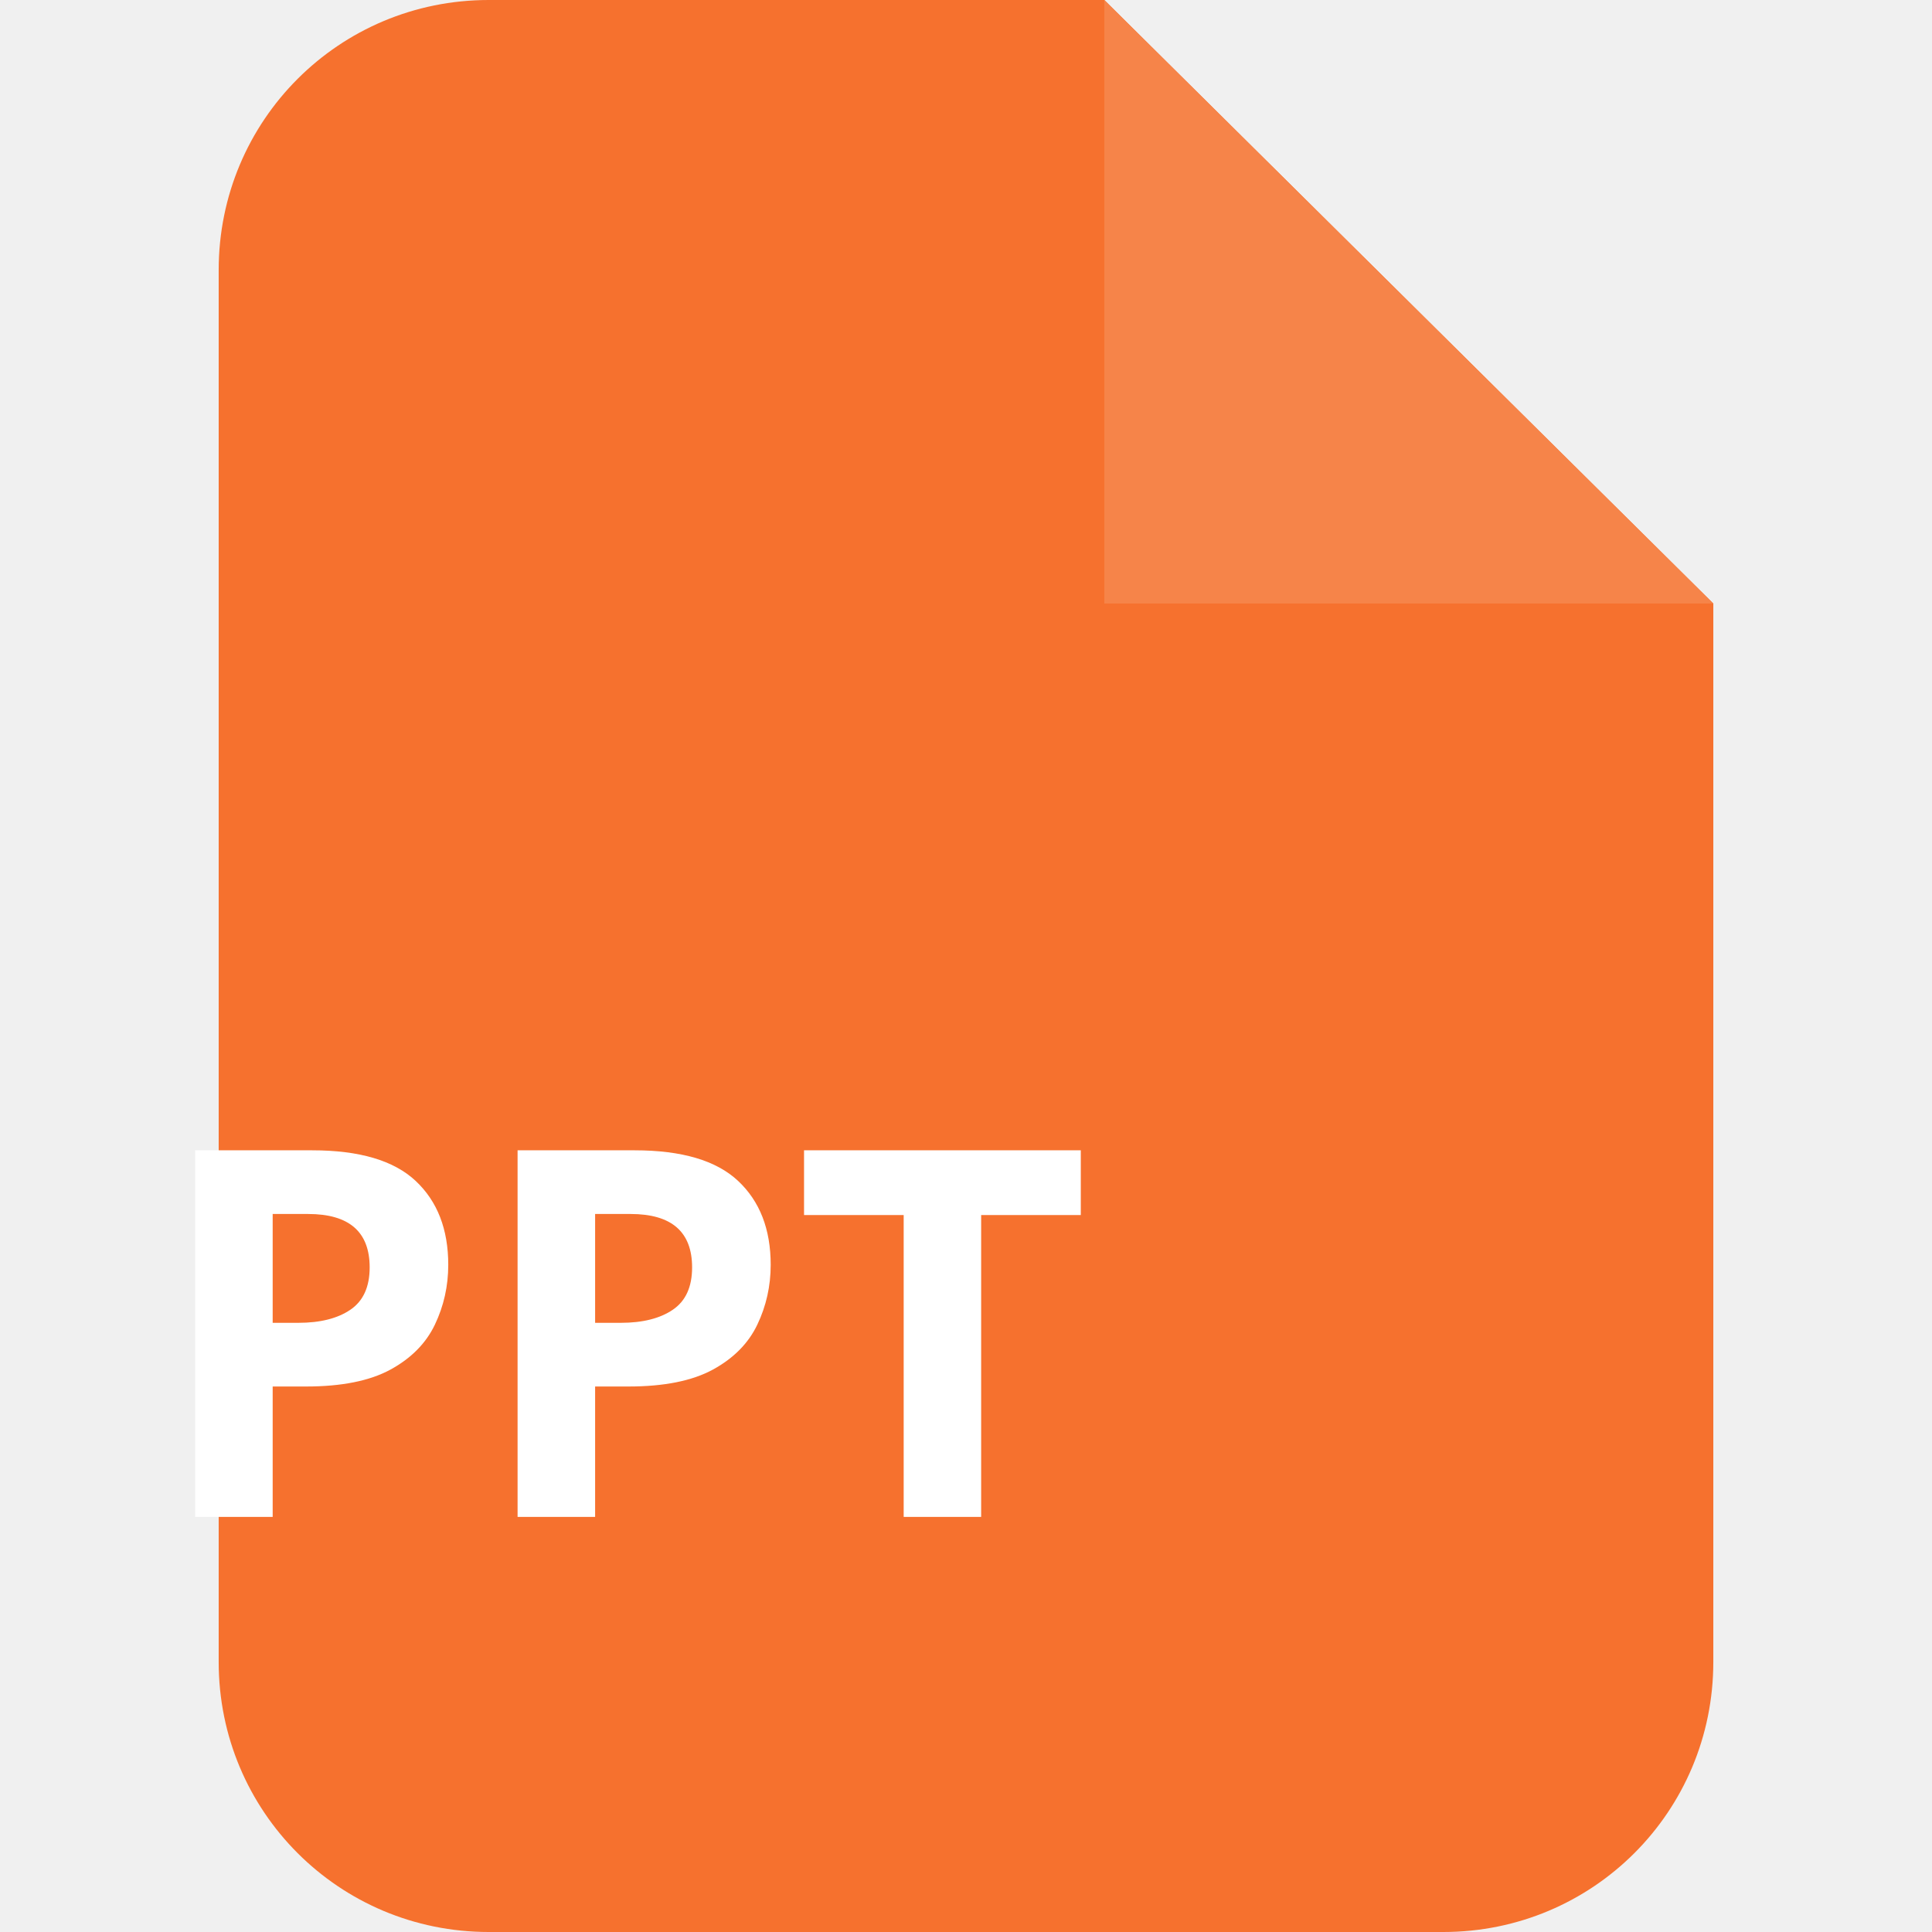
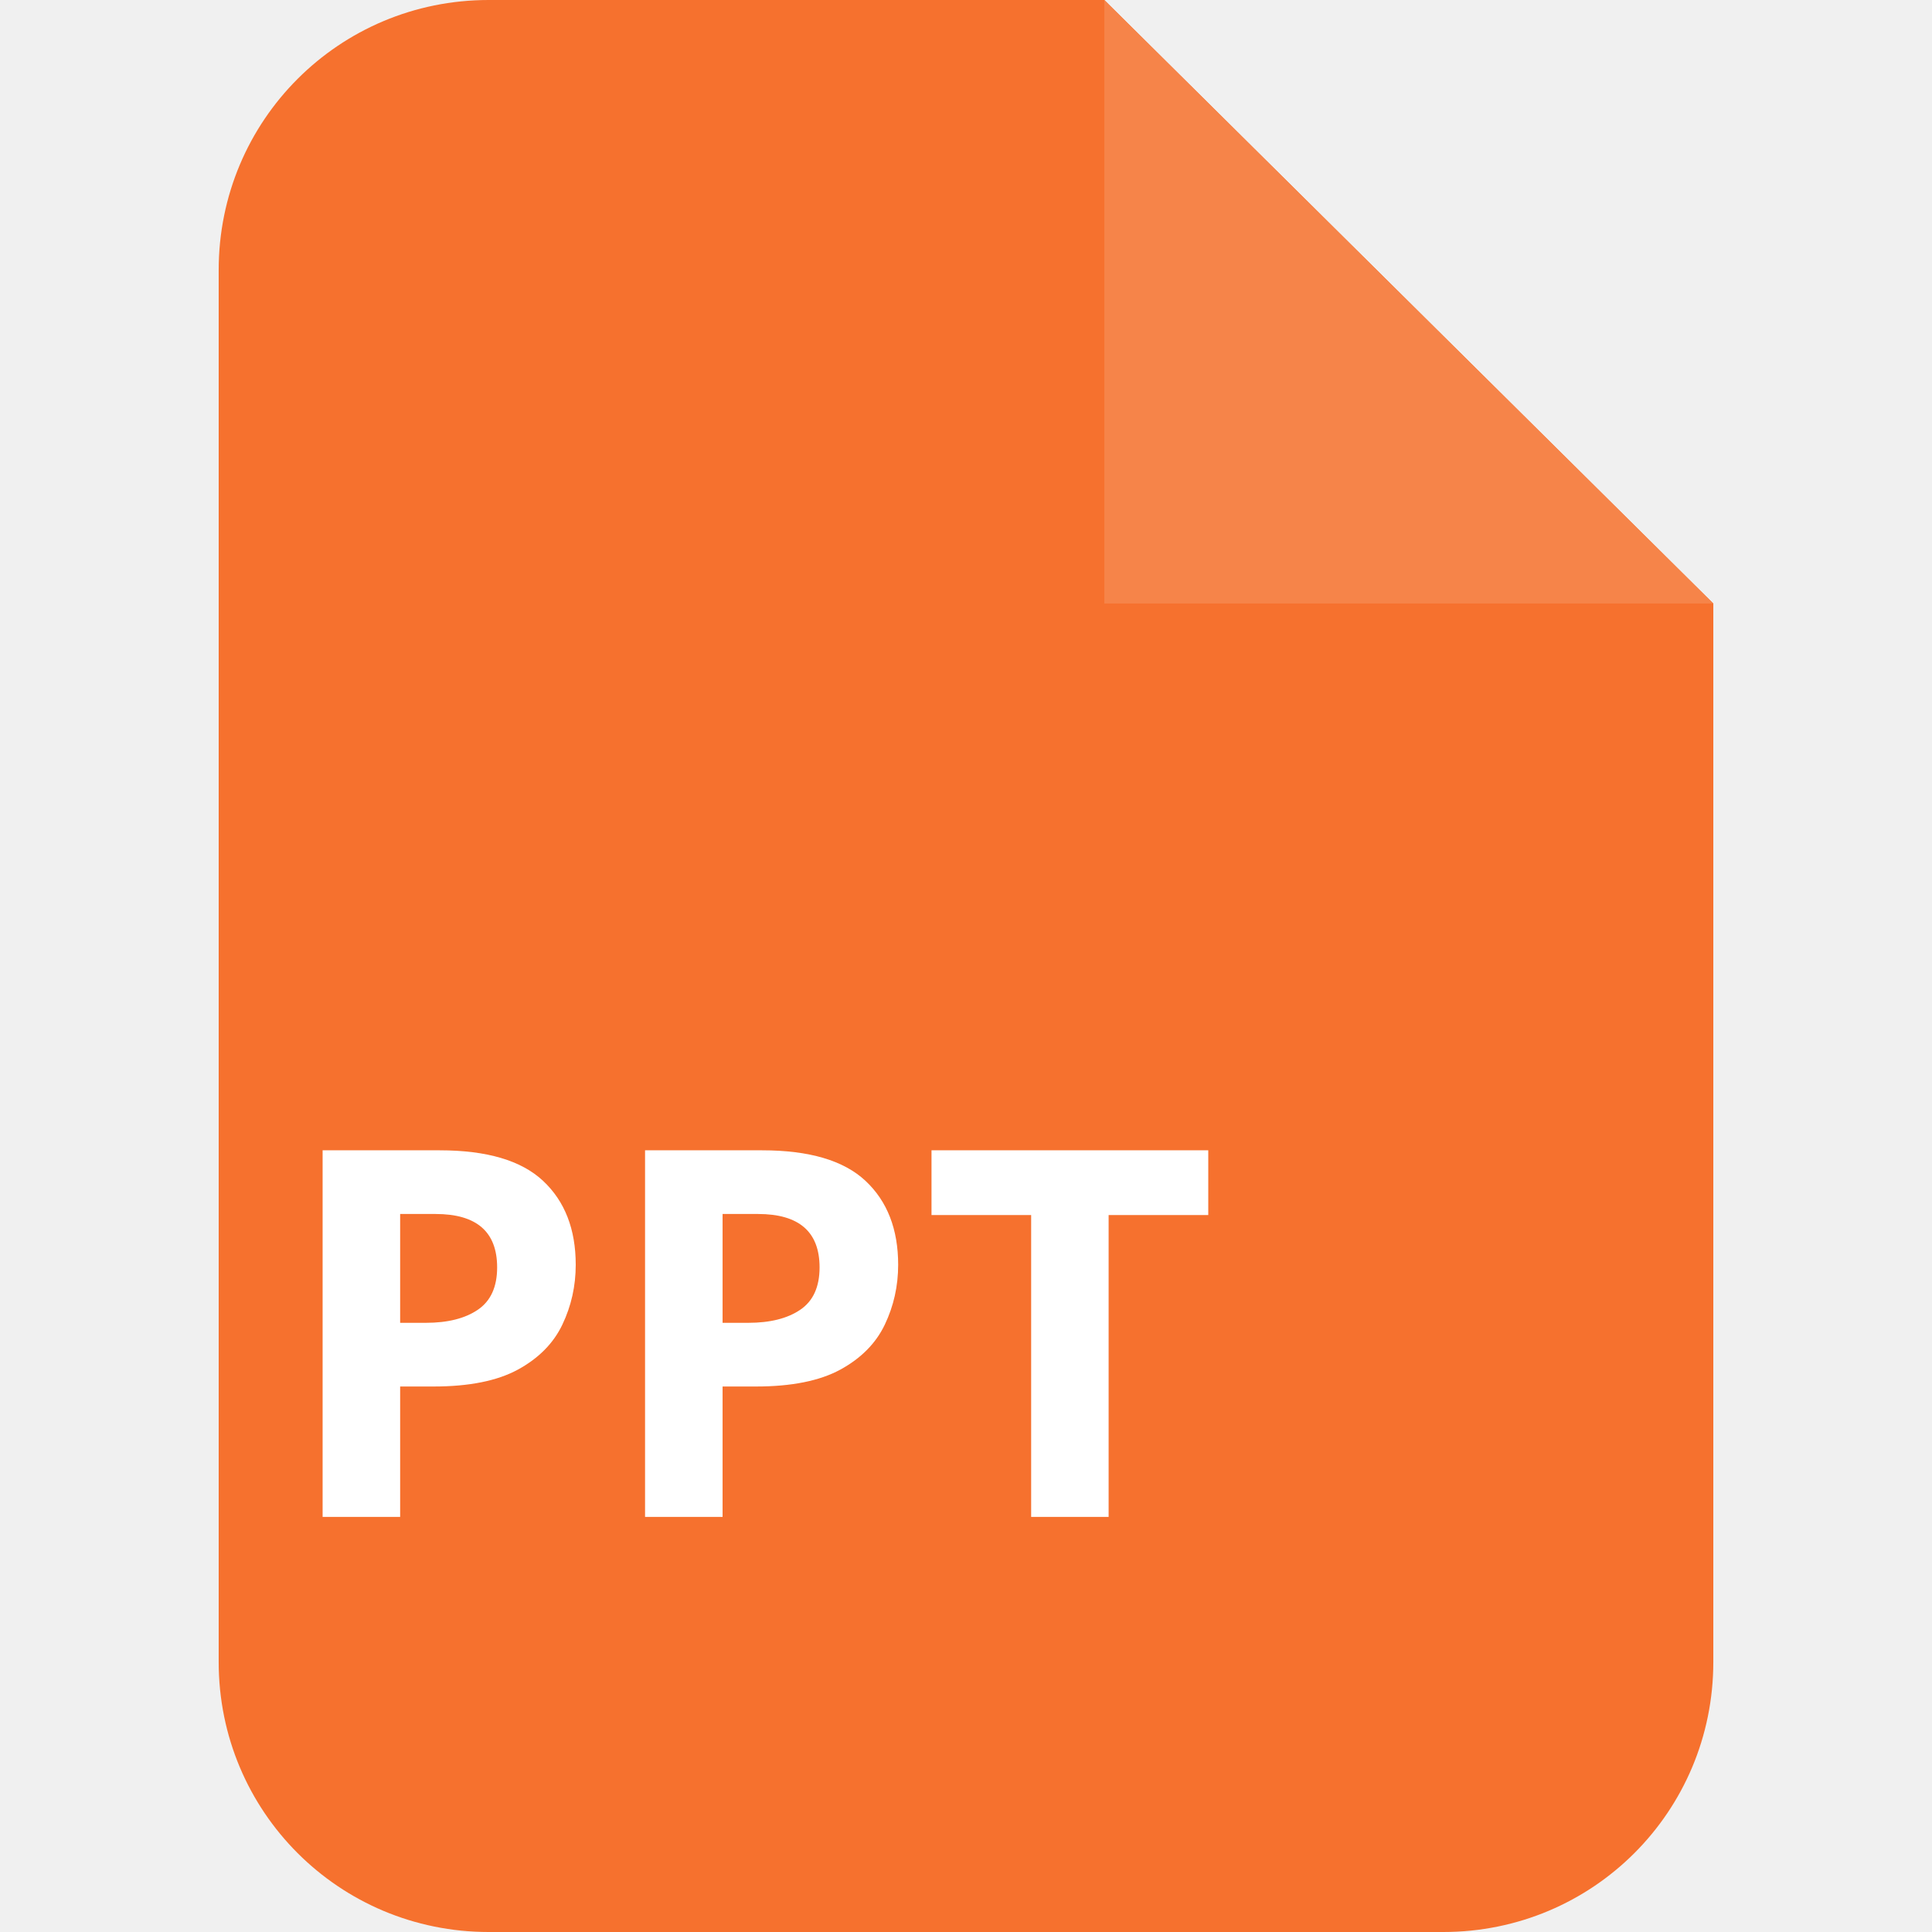
<svg xmlns="http://www.w3.org/2000/svg" width="512" height="512" viewBox="0 0 512 512" version="1.1" id="svg5">
  <defs id="defs2" />
-   <g id="layer1">
-     <path id="rect31" style="opacity:1;fill:#f6712e;fill-opacity:1" d="M 129.505,0 C 89.866,0 57.954,31.912 57.954,71.551 V 440.449 C 57.954,480.088 89.866,512 129.505,512 h 252.99 c 39.639,0 71.551,-31.912 71.551,-71.551 V 159.938 L 292.655,0 Z" />
-     <path id="rect2643" d="M 454.046,159.938 H 292.655 V 0" style="fill:#f68449;fill-opacity:1;stroke-width:0.822" />
-     <text xml:space="preserve" style="font-style:normal;font-weight:normal;font-size:136.063px;line-height:1.25;font-family:sans-serif;fill:#000000;fill-opacity:1;stroke:none" x="252.745" y="402" id="text4811">
-       <tspan id="tspan4809" x="252.745" y="402" style="font-style:normal;font-variant:normal;font-weight:bold;font-stretch:normal;font-size:136.063px;font-family:'Microsoft YaHei';-inkscape-font-specification:'Microsoft YaHei Bold';text-align:center;text-anchor:middle;fill:#ffffff">PPT</tspan>
-     </text>
-   </g>
+   <path id="rect31" style="fill:#f6712e;fill-opacity:1" d="M 129.505,0 C 89.866,0 57.954,31.912 57.954,71.551 V 440.449 C 57.954,480.088 89.866,512 129.505,512 h 252.99 c 39.639,0 71.551,-31.912 71.551,-71.551 V 159.938 L 292.655,0 Z" />
+   <path id="rect2643" d="M 454.046,159.938 H 292.655 V 0" style="fill:#f68449;fill-opacity:1;stroke-width:0.822" />
+   <text xml:space="preserve" style="font-style:normal;font-weight:normal;font-size:136.063px;line-height:1.25;font-family:sans-serif;fill:#000000;fill-opacity:1;stroke:none" x="251.15" y="402" id="text4811">
+     <tspan id="tspan4809" x="251.15" y="402" style="font-style:normal;font-variant:normal;font-weight:bold;font-stretch:normal;font-size:136.063px;font-family:'Microsoft YaHei';-inkscape-font-specification:'Microsoft YaHei Bold';text-align:center;text-anchor:middle;fill:#ffffff">PPT</tspan>
+   </text>
</svg>
